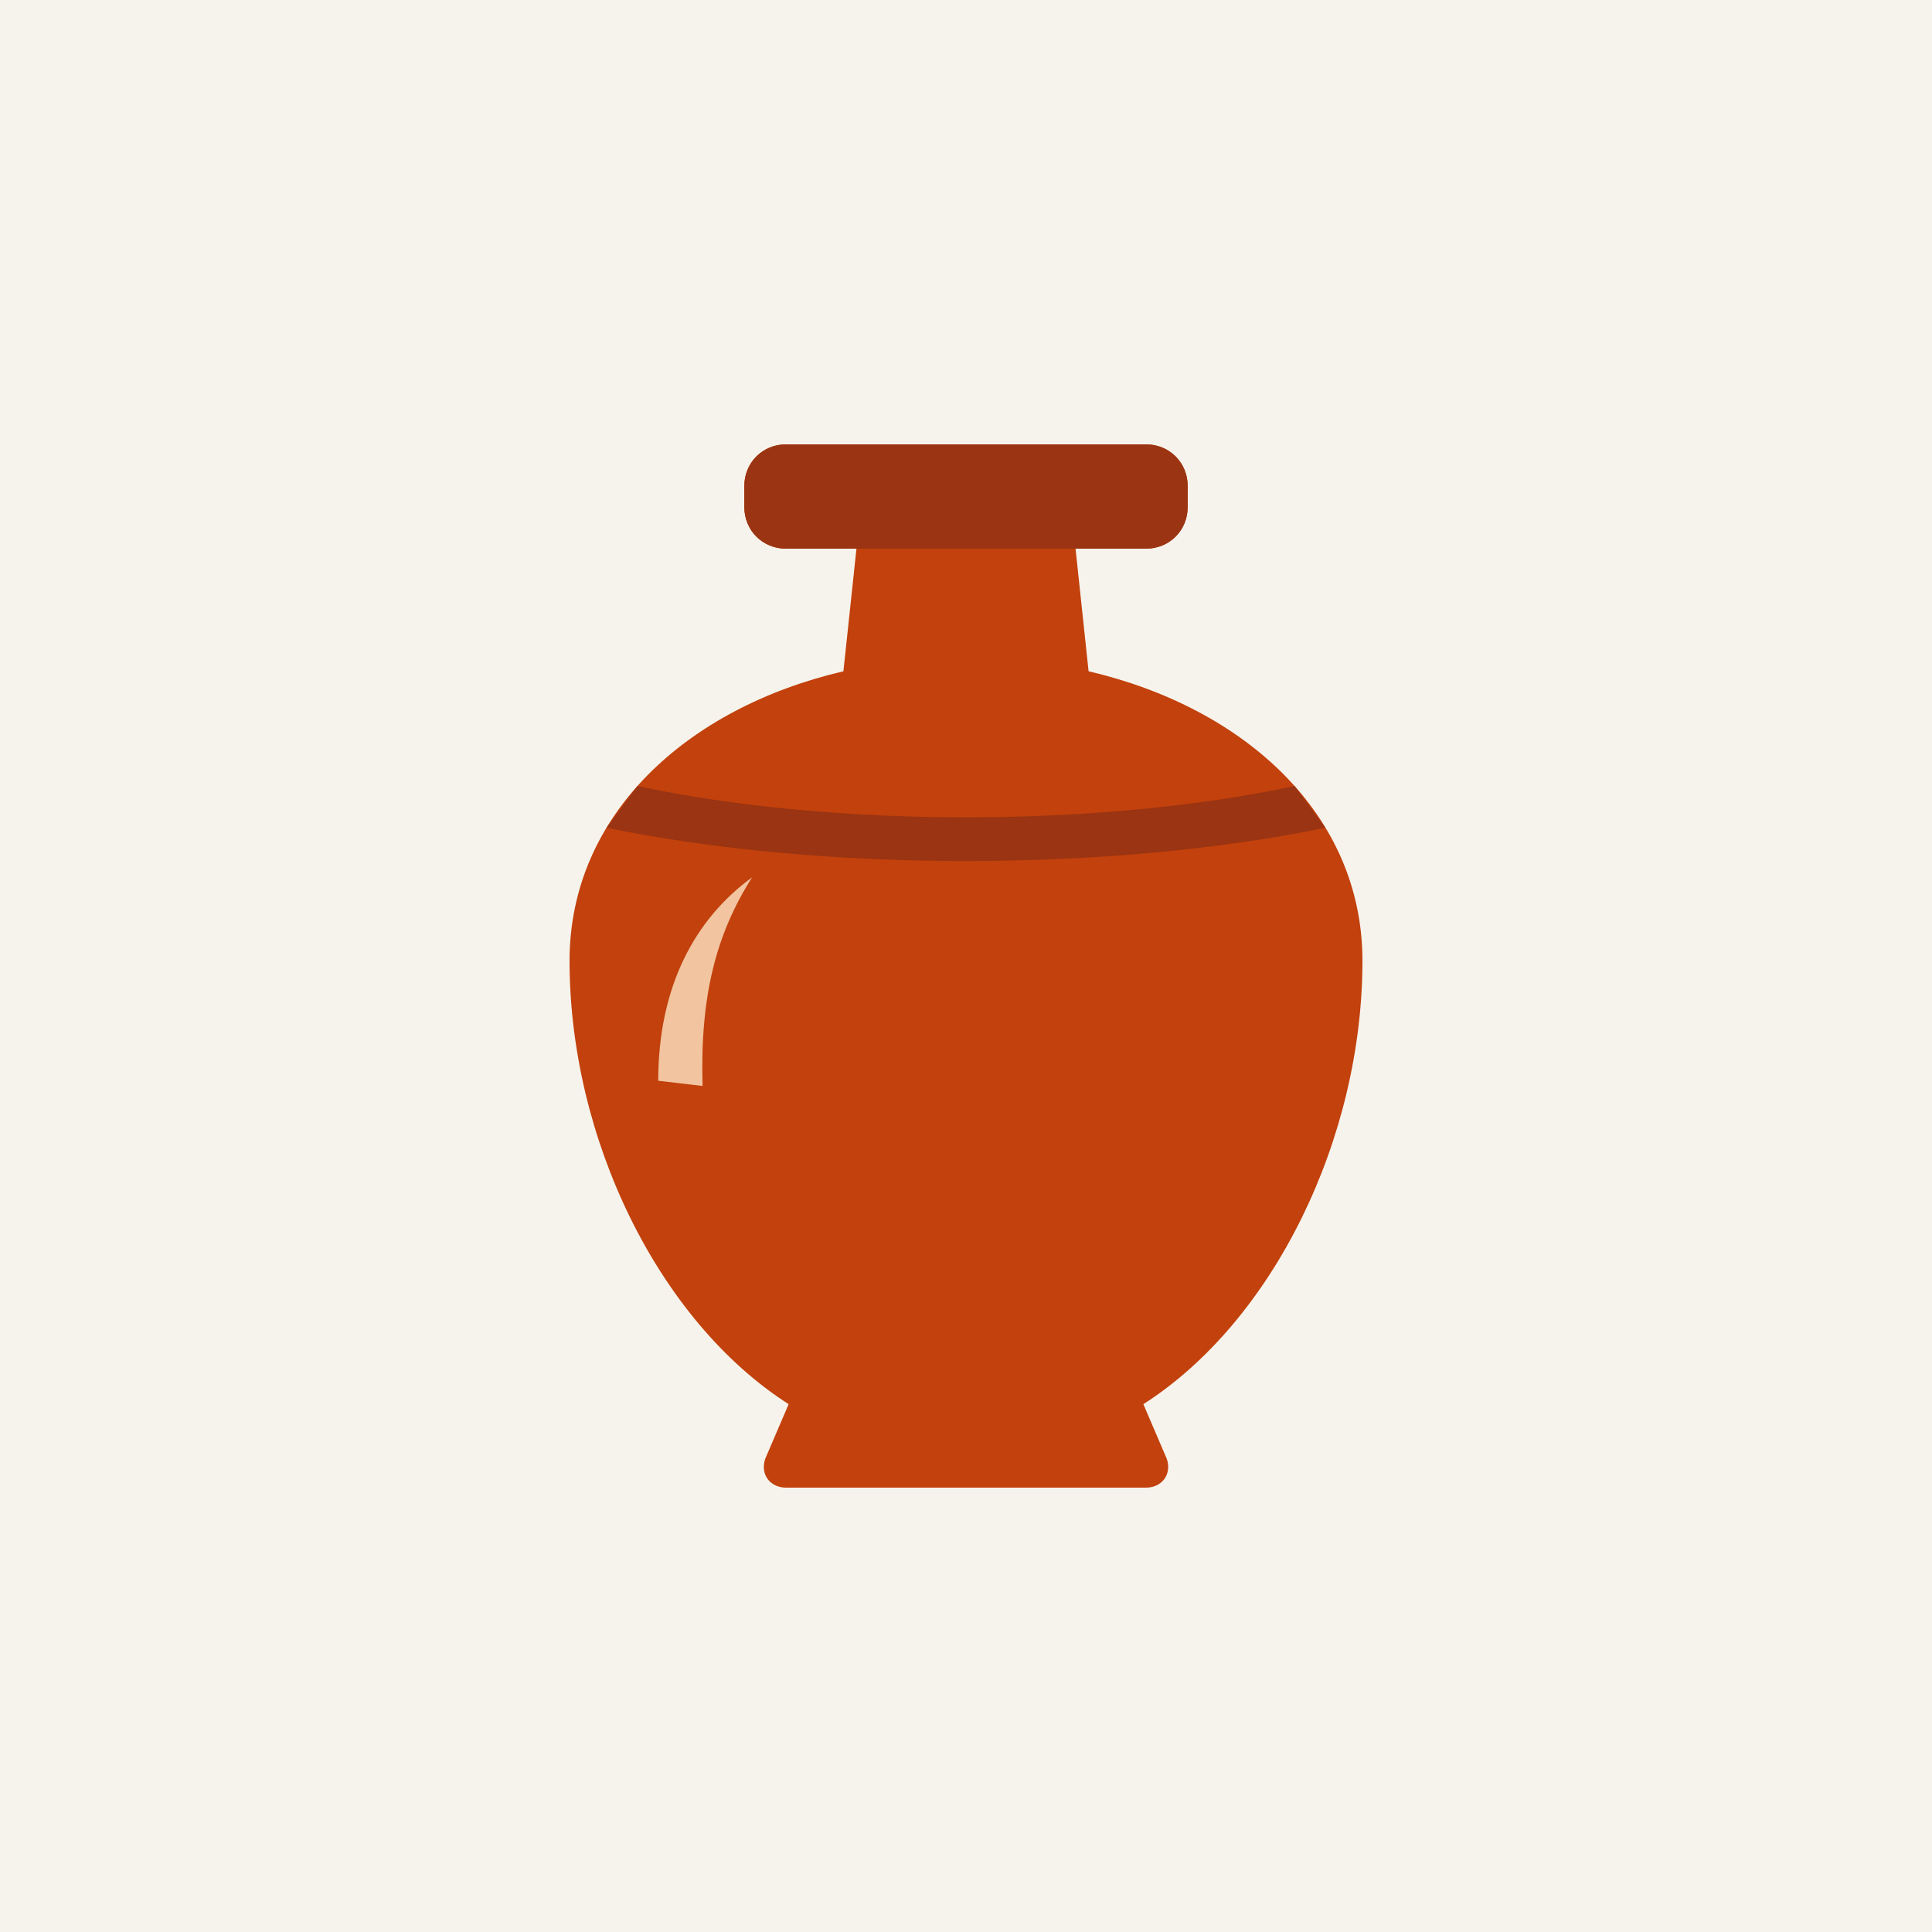
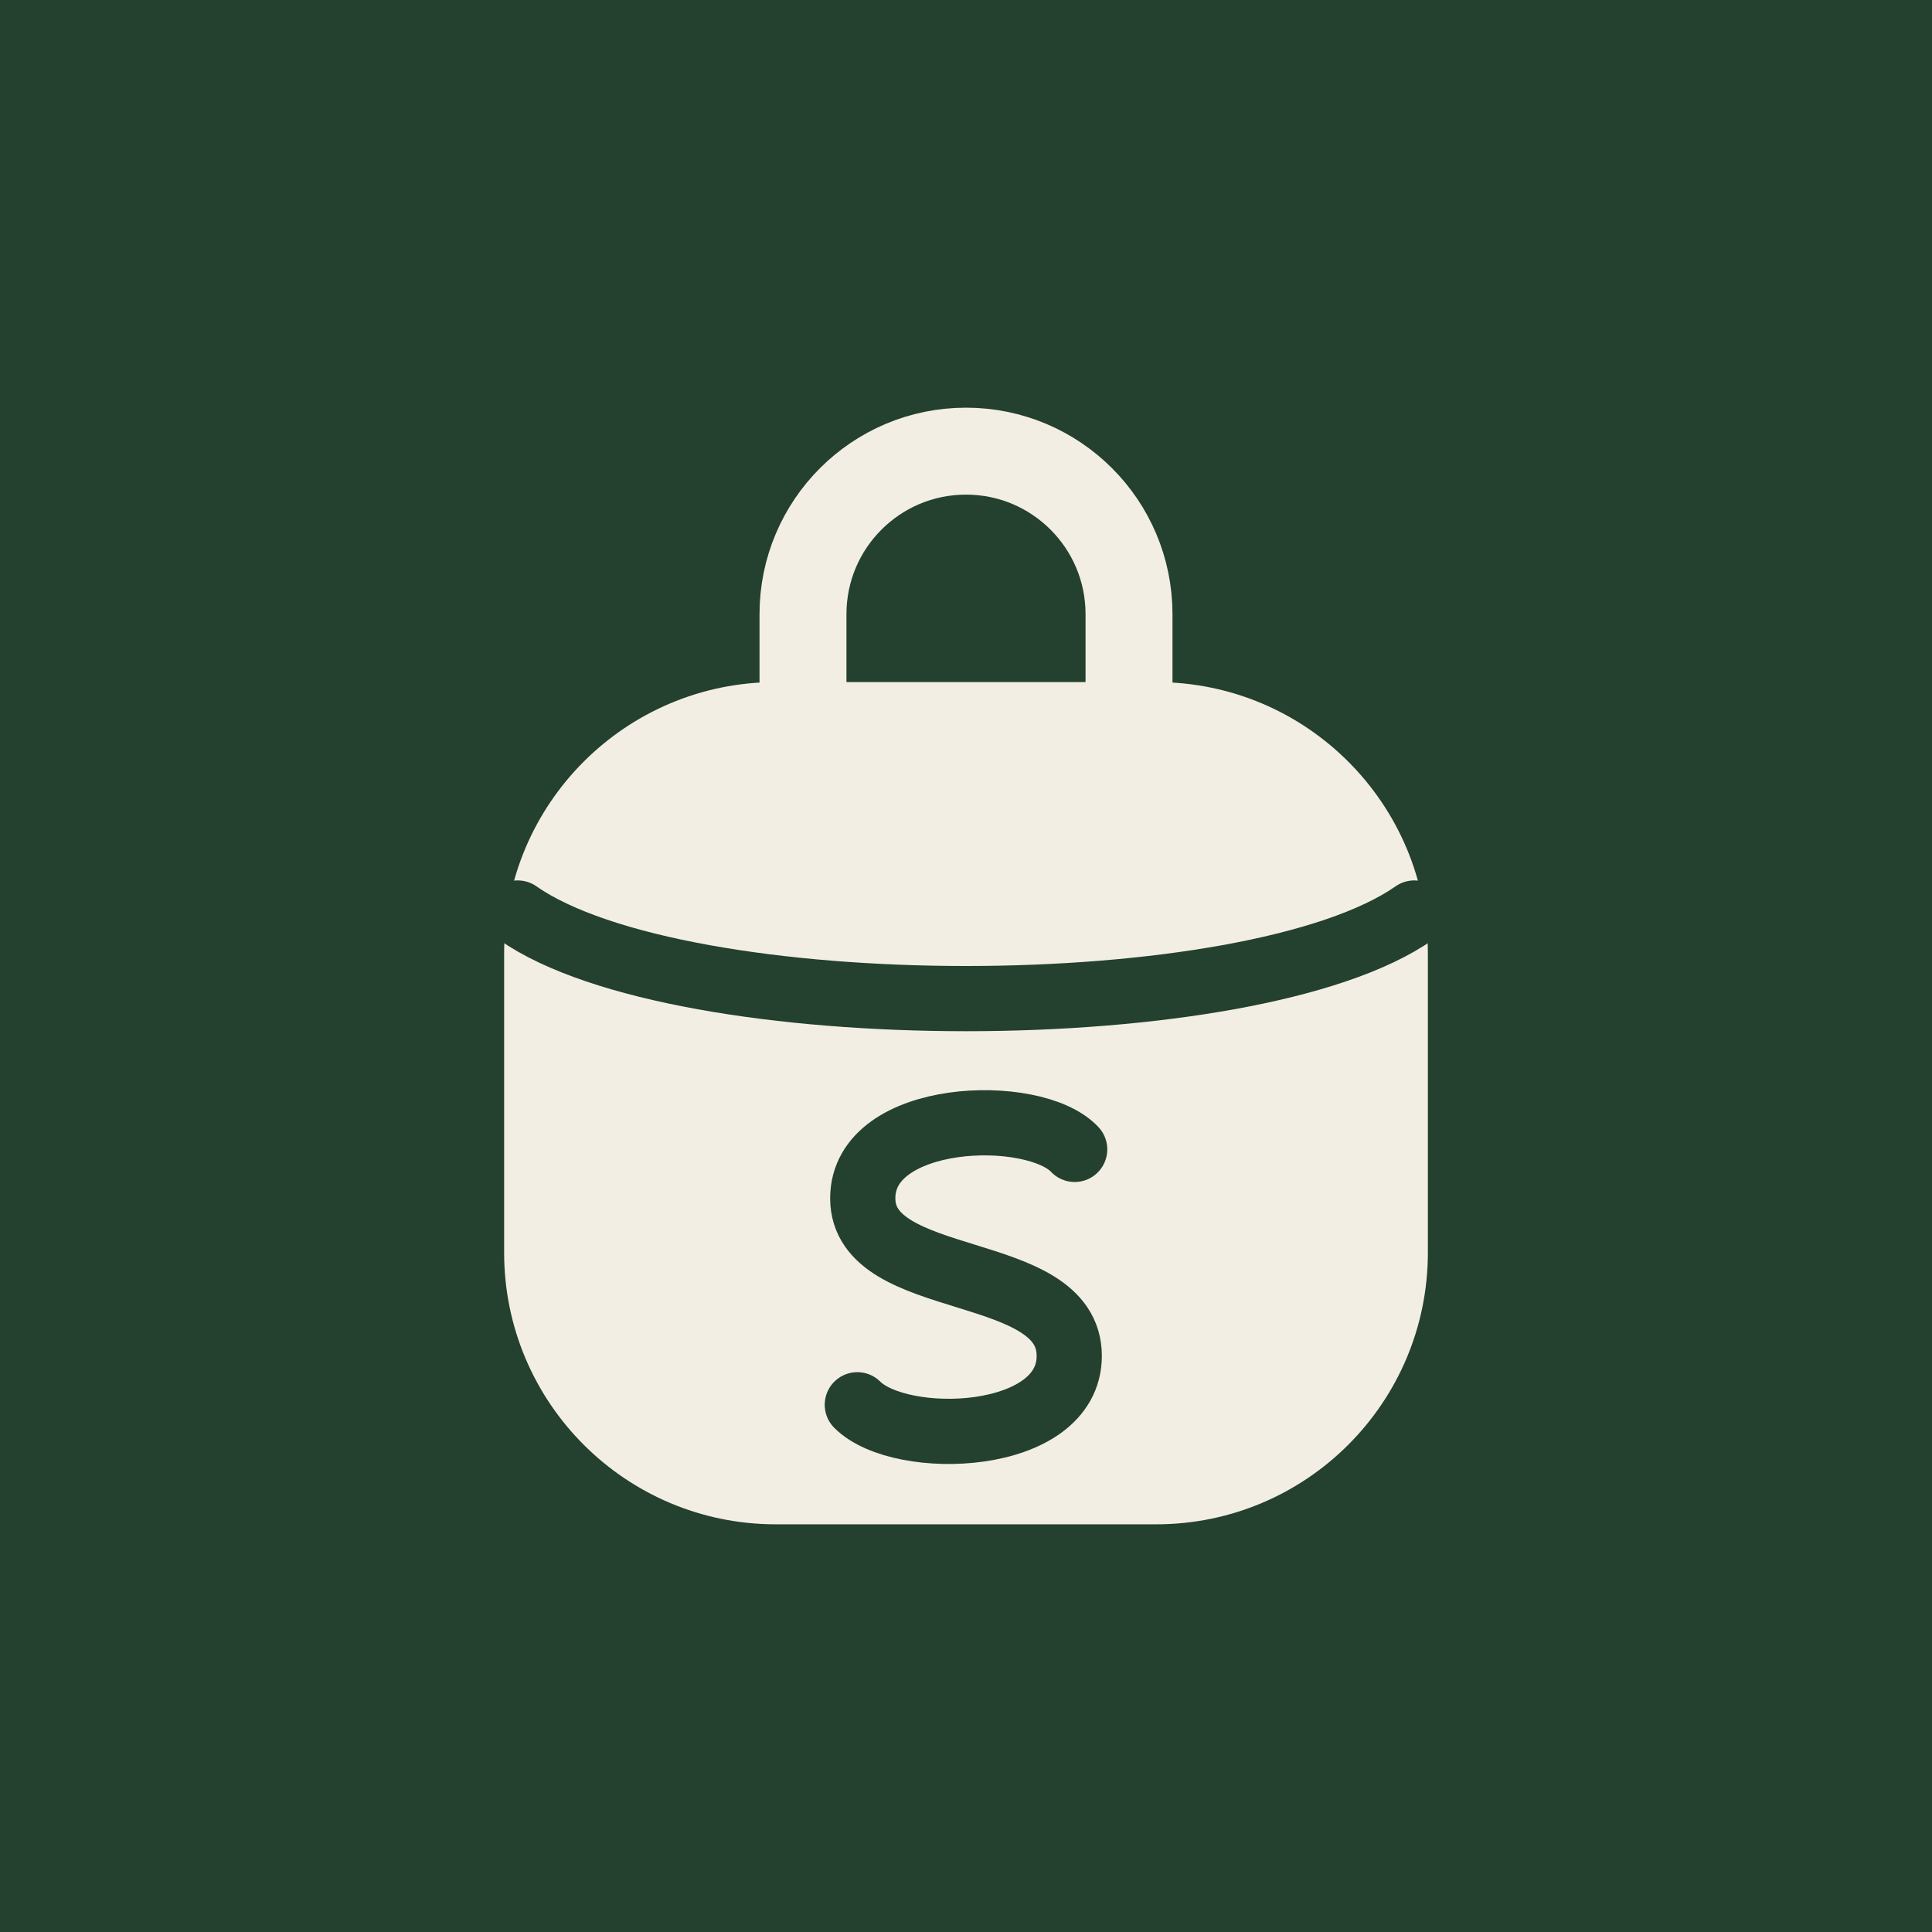
- <svg xmlns="http://www.w3.org/2000/svg" viewBox="0 0 512 512" role="img" aria-label="Skeuos">
-   <rect width="512" height="512" fill="#F6F3EC" />
-   <g transform="translate(90.112 90.112) scale(13.824)">
-     <path d="M8.55 2 L15.45 2 C15.9 2 16.25 2.35 16.25 2.8 L16.25 3.2 C16.25 3.65 15.9 4 15.45 4 L14.1 4 L14.35 6.35 C17.35 7.05 19.6 9.1 19.6 11.9 C19.6 15.3 17.9 18.8 15.4 20.4 L15.85 21.45 C15.95 21.75 15.75 22 15.45 22 L8.55 22 C8.25 22 8.05 21.75 8.15 21.45 L8.6 20.4 C6.1 18.8 4.4 15.3 4.4 11.9 C4.4 9.1 6.65 7.05 9.65 6.35 L9.9 4 L8.55 4 C8.1 4 7.75 3.65 7.75 3.2 L7.75 2.8 C7.75 2.35 8.1 2 8.55 2 Z" fill="#C2410C" />
-     <path d="M8.55 2 L15.45 2 C15.9 2 16.25 2.35 16.25 2.8 L16.25 3.2 C16.25 3.65 15.9 4 15.45 4 L8.55 4 C8.1 4 7.75 3.65 7.75 3.2 L7.75 2.8 C7.75 2.35 8.1 2 8.55 2 Z" fill="#9A3412" />
-     <path d="M5.7 8.55 C9.45 9.35 14.55 9.35 18.3 8.55 L18.89 9.35 C14.75 10.2 9.25 10.2 5.11 9.35 Z" fill="#9A3412" />
-     <path d="M6.1 14.2 C6.1 12.4 6.8 11.1 7.9 10.3 C7.2 11.4 6.9 12.6 6.95 14.3 Z" fill="#F2C4A0" />
+ <svg xmlns="http://www.w3.org/2000/svg" viewBox="0 0 64 64" role="img" aria-label="Skeuos">
+   <rect width="64" height="64" fill="#24402E" />
+   <g transform="translate(10.4 11.795) scale(0.9)">
+     <path d="M18 12V9.5a6 6 0 0 1 12 0V12" fill="none" stroke="#F3EEE3" stroke-width="3.2" stroke-linecap="round" />
+     <rect x="7" y="12" width="34" height="31" rx="10" fill="#F3EEE3" />
+     <path d="M7.5 20.5c6 4.2 27 4.2 33 0" fill="none" stroke="#24402E" stroke-width="2.4" stroke-linecap="round" />
+     <path d="M28 29.2C26.5 27.6 20.2 27.8 20.2 31C20.2 34.4 27.8 33.3 27.8 36.8C27.8 40 21.6 40.2 20 38.6" fill="none" stroke="#24402E" stroke-width="2.4" stroke-linecap="round" stroke-linejoin="round" />
  </g>
</svg>
